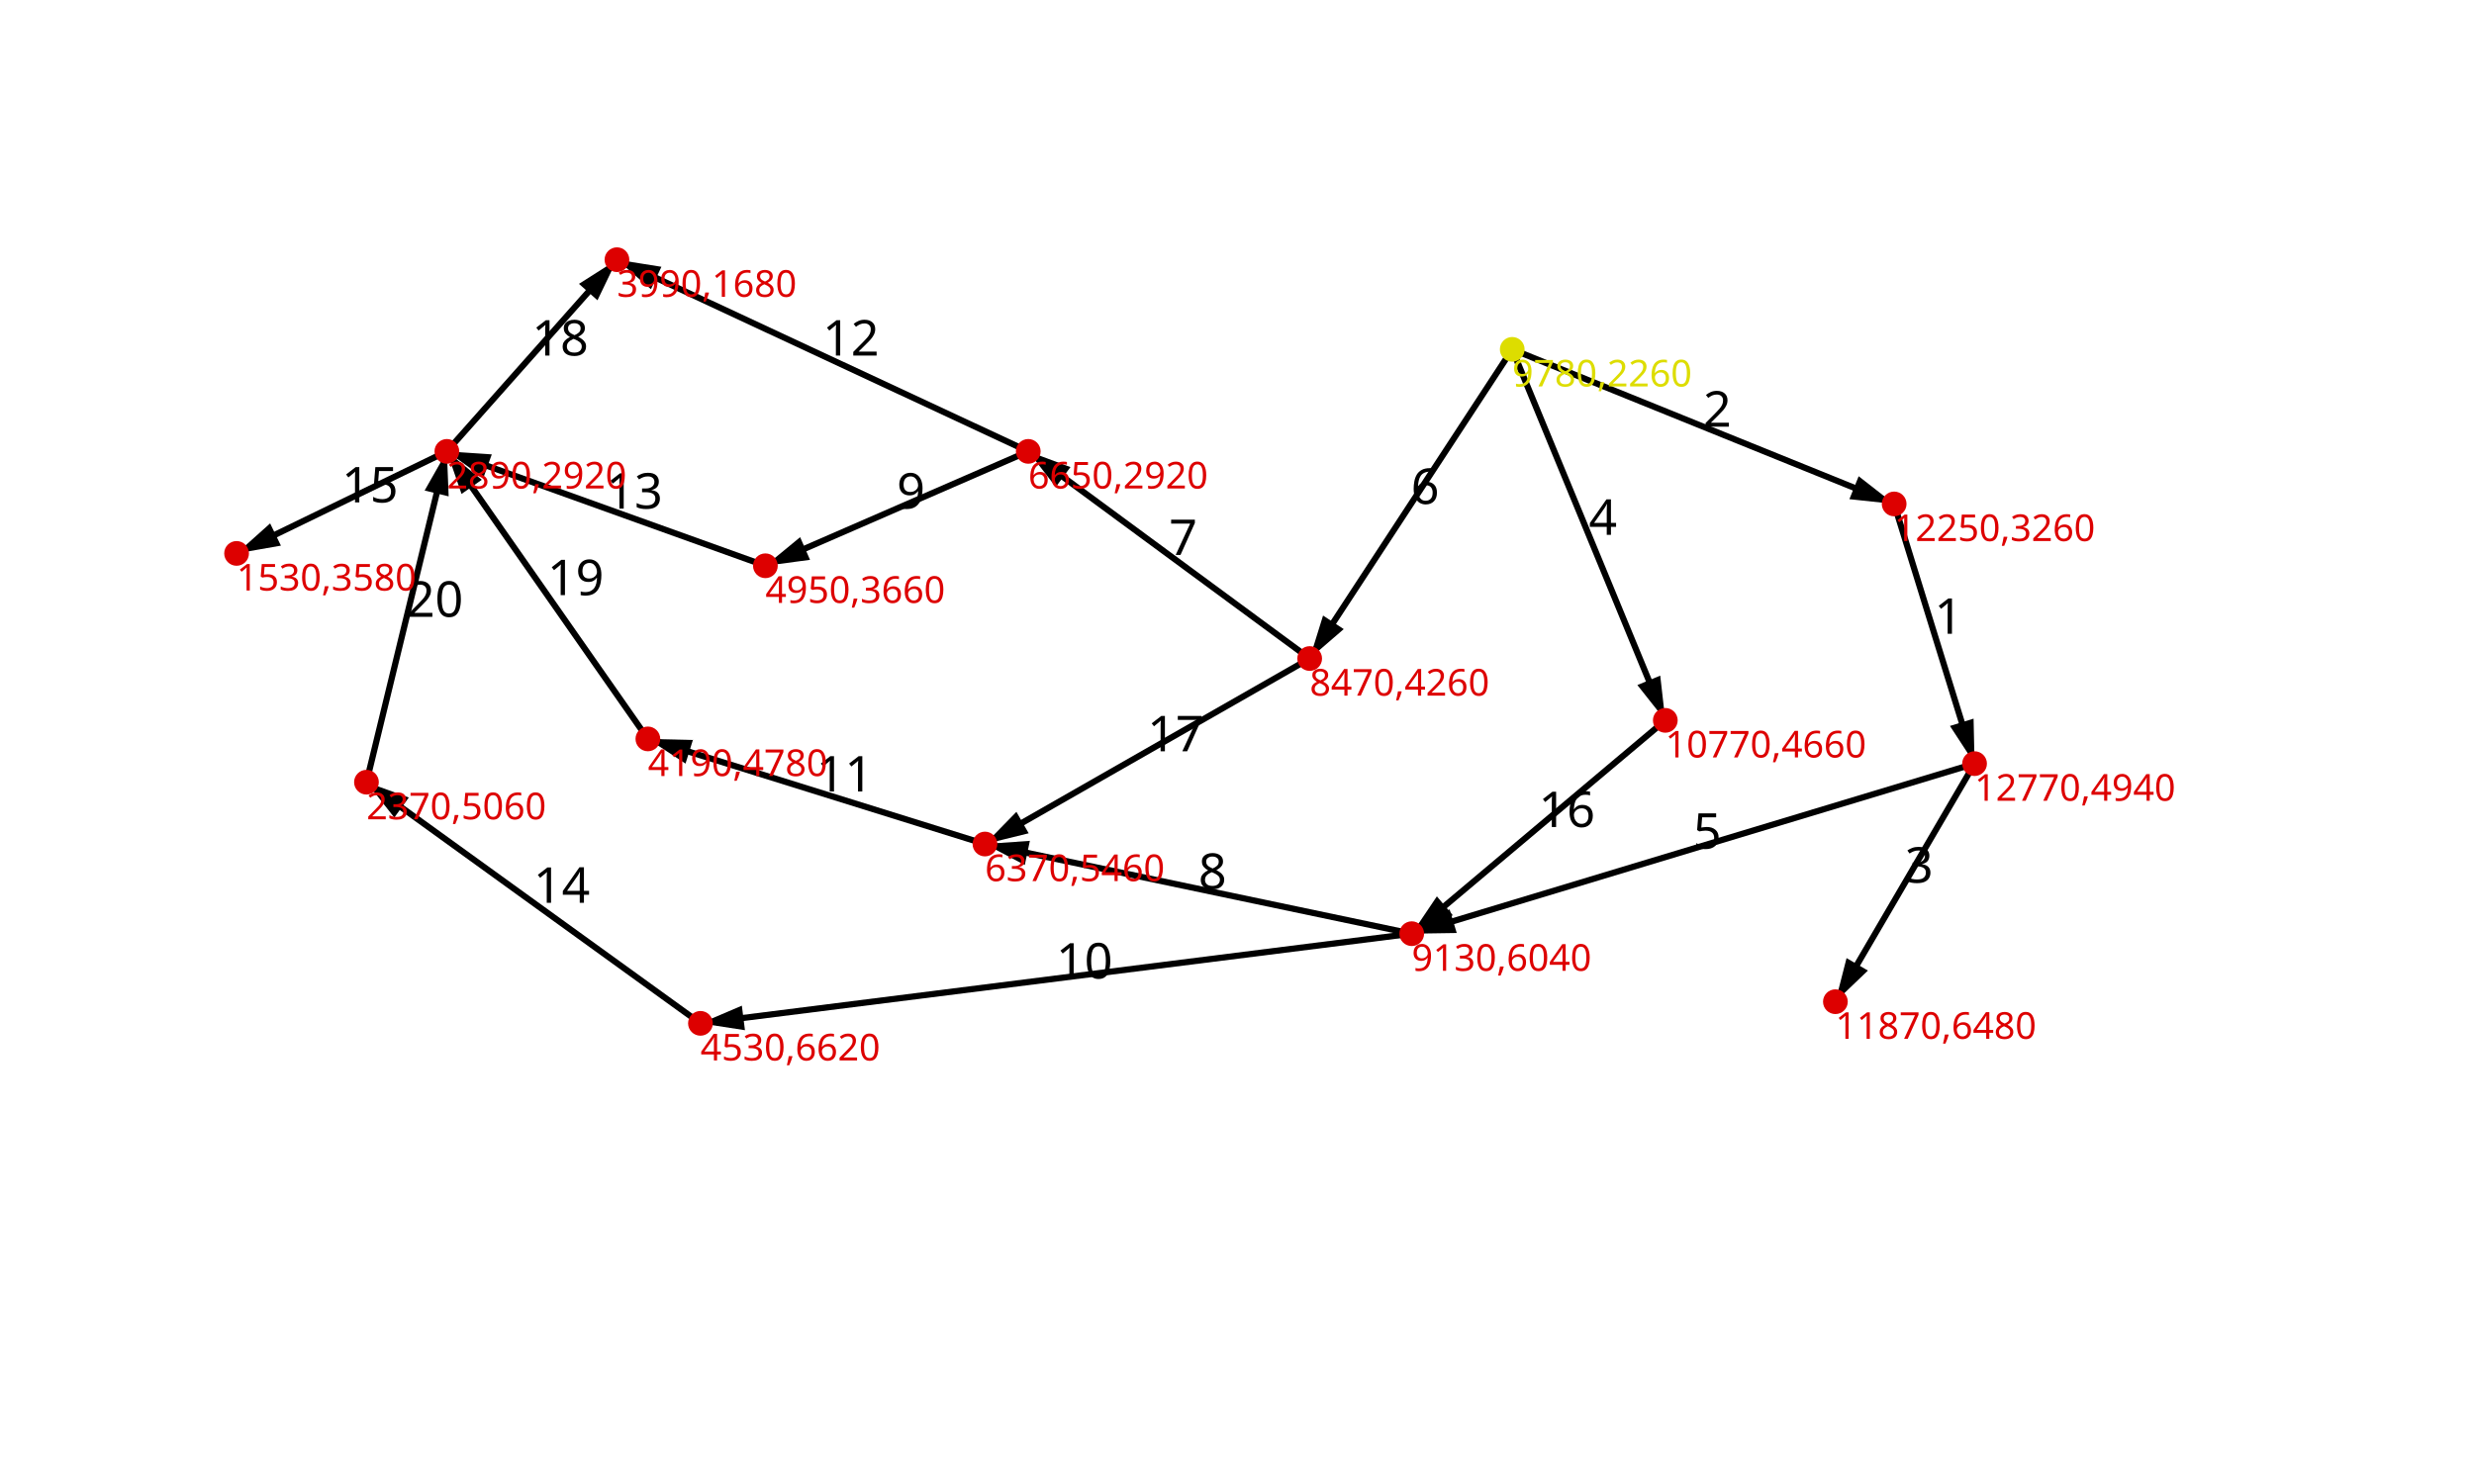
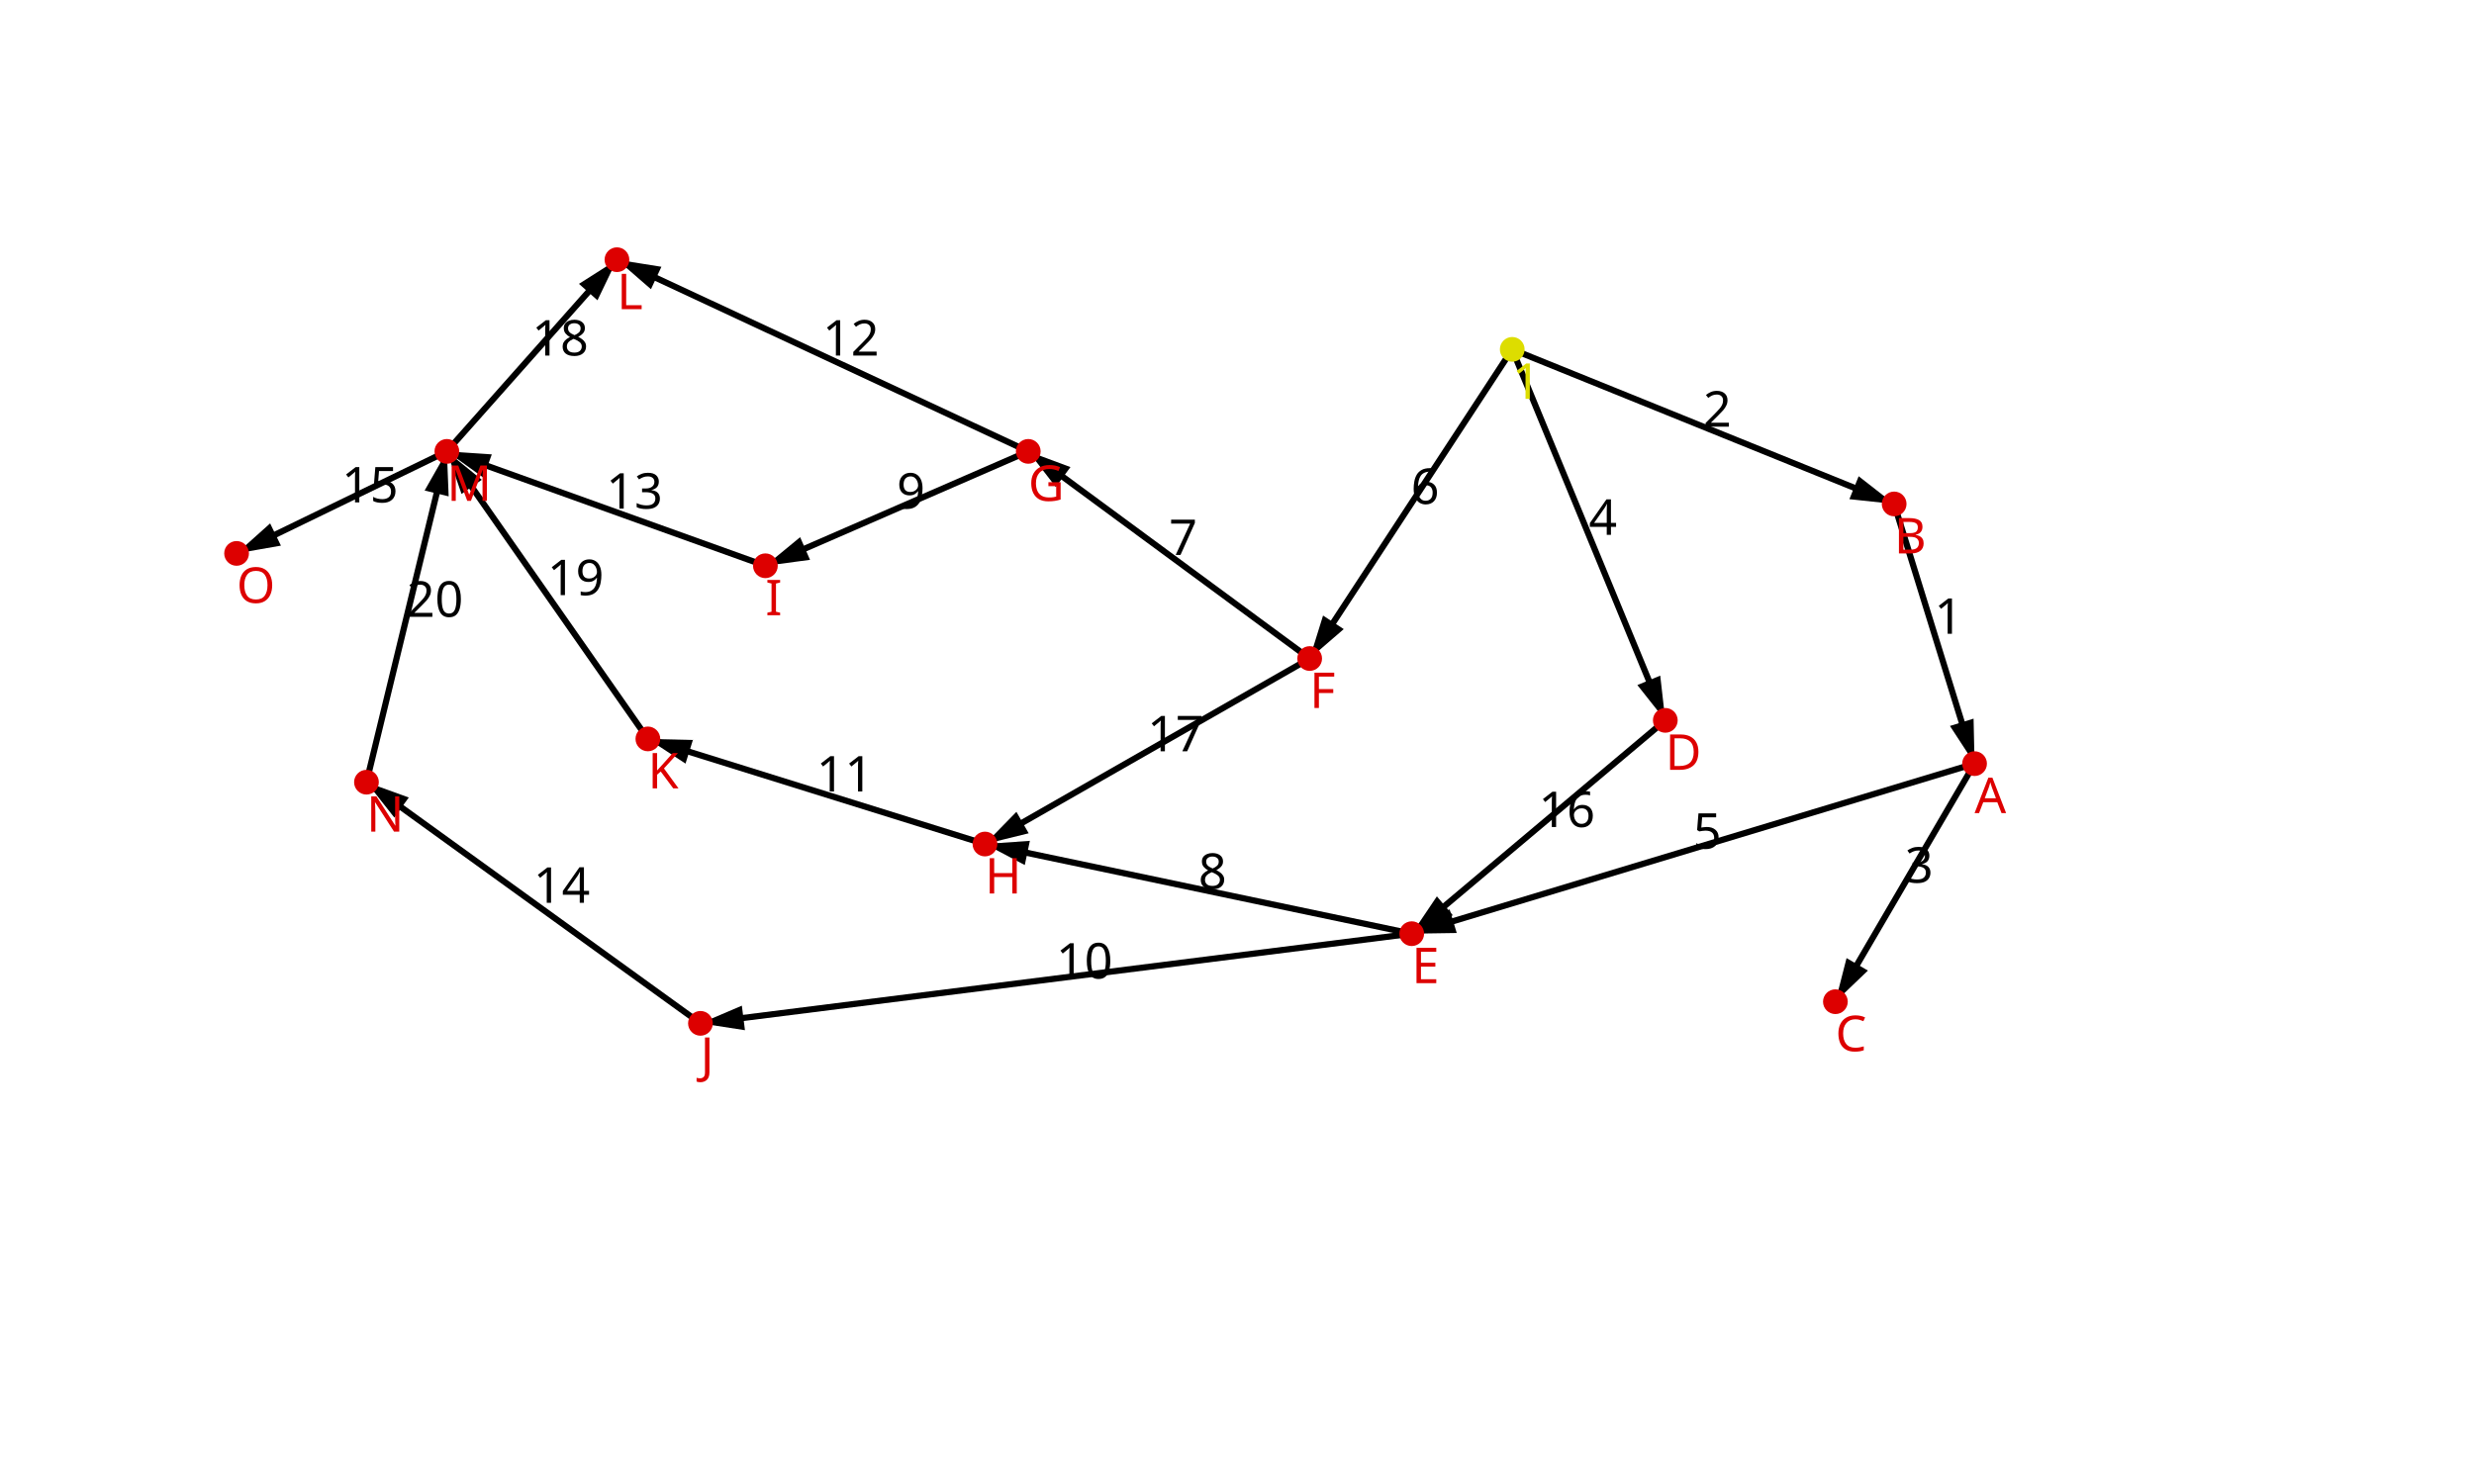
<svg xmlns="http://www.w3.org/2000/svg" version="1.1" width="800" height="480">
  <defs>
    <marker id="arrow" refX="7" refY="2" markerWidth="6" markerHeight="9" orient="auto" markerUnits="strokeWidth">
      <path d="M0,0 L0,4 L7,2 z" fill="#000" />
    </marker>
  </defs>
  <line x1="612.5" y1="163" x2="638.5" y2="247" stroke="black" stroke-width="2" marker-end="url(#arrow)" />
  <text x="625.5" y="205" font-family="sans-serif" font-size="16">1</text>
  <line x1="489" y1="113" x2="612.5" y2="163" stroke="black" stroke-width="2" marker-end="url(#arrow)" />
  <text x="550.75" y="138" font-family="sans-serif" font-size="16">2</text>
  <line x1="638.5" y1="247" x2="593.5" y2="324" stroke="black" stroke-width="2" marker-end="url(#arrow)" />
  <text x="616" y="285.5" font-family="sans-serif" font-size="16">3</text>
  <line x1="489" y1="113" x2="538.5" y2="233" stroke="black" stroke-width="2" marker-end="url(#arrow)" />
  <text x="513.75" y="173" font-family="sans-serif" font-size="16">4</text>
  <line x1="638.5" y1="247" x2="456.5" y2="302" stroke="black" stroke-width="2" marker-end="url(#arrow)" />
  <text x="547.5" y="274.5" font-family="sans-serif" font-size="16">5</text>
  <line x1="489" y1="113" x2="423.5" y2="213" stroke="black" stroke-width="2" marker-end="url(#arrow)" />
  <text x="456.25" y="163" font-family="sans-serif" font-size="16">6</text>
  <line x1="423.5" y1="213" x2="332.5" y2="146" stroke="black" stroke-width="2" marker-end="url(#arrow)" />
  <text x="378" y="179.5" font-family="sans-serif" font-size="16">7</text>
  <line x1="456.5" y1="302" x2="318.5" y2="273" stroke="black" stroke-width="2" marker-end="url(#arrow)" />
  <text x="387.5" y="287.5" font-family="sans-serif" font-size="16">8</text>
  <line x1="332.5" y1="146" x2="247.5" y2="183" stroke="black" stroke-width="2" marker-end="url(#arrow)" />
  <text x="290" y="164.5" font-family="sans-serif" font-size="16">9</text>
  <line x1="456.5" y1="302" x2="226.5" y2="331" stroke="black" stroke-width="2" marker-end="url(#arrow)" />
  <text x="341.5" y="316.5" font-family="sans-serif" font-size="16">10</text>
  <line x1="318.5" y1="273" x2="209.5" y2="239" stroke="black" stroke-width="2" marker-end="url(#arrow)" />
  <text x="264" y="256" font-family="sans-serif" font-size="16">11</text>
  <line x1="332.5" y1="146" x2="199.5" y2="84" stroke="black" stroke-width="2" marker-end="url(#arrow)" />
  <text x="266" y="115" font-family="sans-serif" font-size="16">12</text>
  <line x1="247.5" y1="183" x2="144.5" y2="146" stroke="black" stroke-width="2" marker-end="url(#arrow)" />
  <text x="196" y="164.5" font-family="sans-serif" font-size="16">13</text>
  <line x1="226.5" y1="331" x2="118.5" y2="253" stroke="black" stroke-width="2" marker-end="url(#arrow)" />
  <text x="172.5" y="292" font-family="sans-serif" font-size="16">14</text>
  <line x1="144.5" y1="146" x2="76.5" y2="179" stroke="black" stroke-width="2" marker-end="url(#arrow)" />
  <text x="110.5" y="162.5" font-family="sans-serif" font-size="16">15</text>
  <line x1="538.5" y1="233" x2="456.5" y2="302" stroke="black" stroke-width="2" marker-end="url(#arrow)" />
  <text x="497.5" y="267.5" font-family="sans-serif" font-size="16">16</text>
  <line x1="423.5" y1="213" x2="318.5" y2="273" stroke="black" stroke-width="2" marker-end="url(#arrow)" />
  <text x="371" y="243" font-family="sans-serif" font-size="16">17</text>
  <line x1="144.5" y1="146" x2="199.5" y2="84" stroke="black" stroke-width="2" marker-end="url(#arrow)" />
  <text x="172" y="115" font-family="sans-serif" font-size="16">18</text>
  <line x1="209.5" y1="239" x2="144.5" y2="146" stroke="black" stroke-width="2" marker-end="url(#arrow)" />
  <text x="177" y="192.5" font-family="sans-serif" font-size="16">19</text>
  <line x1="118.5" y1="253" x2="144.5" y2="146" stroke="black" stroke-width="2" marker-end="url(#arrow)" />
  <text x="131.5" y="199.5" font-family="sans-serif" font-size="16">20</text>
  <circle cx="489" cy="113" r="4" style="fill:#dd0;" />
-   <text x="489" y="125" style="fill:#dd0" font-family="sans-serif" font-size="12">9780,2260</text>
+   <text x="489" y="129" style="fill:#dd0" font-family="sans-serif" font-size="16">1</text>
  <circle cx="638.5" cy="247" r="4" style="fill:#d00;" />
-   <text x="638.5" y="259" style="fill:#d00" font-family="sans-serif" font-size="12">12770,4940</text>
+   <text x="638.5" y="263" style="fill:#d00" font-family="sans-serif" font-size="16">A</text>
  <circle cx="612.5" cy="163" r="4" style="fill:#d00;" />
-   <text x="612.5" y="175" style="fill:#d00" font-family="sans-serif" font-size="12">12250,3260</text>
+   <text x="612.5" y="179" style="fill:#d00" font-family="sans-serif" font-size="16">B</text>
  <circle cx="593.5" cy="324" r="4" style="fill:#d00;" />
-   <text x="593.5" y="336" style="fill:#d00" font-family="sans-serif" font-size="12">11870,6480</text>
+   <text x="593.5" y="340" style="fill:#d00" font-family="sans-serif" font-size="16">C</text>
  <circle cx="538.5" cy="233" r="4" style="fill:#d00;" />
-   <text x="538.5" y="245" style="fill:#d00" font-family="sans-serif" font-size="12">10770,4660</text>
+   <text x="538.5" y="249" style="fill:#d00" font-family="sans-serif" font-size="16">D</text>
  <circle cx="456.5" cy="302" r="4" style="fill:#d00;" />
-   <text x="456.5" y="314" style="fill:#d00" font-family="sans-serif" font-size="12">9130,6040</text>
+   <text x="456.5" y="318" style="fill:#d00" font-family="sans-serif" font-size="16">E</text>
  <circle cx="226.5" cy="331" r="4" style="fill:#d00;" />
-   <text x="226.5" y="343" style="fill:#d00" font-family="sans-serif" font-size="12">4530,6620</text>
+   <text x="226.5" y="347" style="fill:#d00" font-family="sans-serif" font-size="16">J</text>
  <circle cx="118.5" cy="253" r="4" style="fill:#d00;" />
-   <text x="118.5" y="265" style="fill:#d00" font-family="sans-serif" font-size="12">2370,5060</text>
+   <text x="118.5" y="269" style="fill:#d00" font-family="sans-serif" font-size="16">N</text>
  <circle cx="318.5" cy="273" r="4" style="fill:#d00;" />
-   <text x="318.5" y="285" style="fill:#d00" font-family="sans-serif" font-size="12">6370,5460</text>
+   <text x="318.5" y="289" style="fill:#d00" font-family="sans-serif" font-size="16">H</text>
  <circle cx="423.5" cy="213" r="4" style="fill:#d00;" />
-   <text x="423.5" y="225" style="fill:#d00" font-family="sans-serif" font-size="12">8470,4260</text>
+   <text x="423.5" y="229" style="fill:#d00" font-family="sans-serif" font-size="16">F</text>
  <circle cx="332.5" cy="146" r="4" style="fill:#d00;" />
-   <text x="332.5" y="158" style="fill:#d00" font-family="sans-serif" font-size="12">6650,2920</text>
+   <text x="332.5" y="162" style="fill:#d00" font-family="sans-serif" font-size="16">G</text>
  <circle cx="209.5" cy="239" r="4" style="fill:#d00;" />
-   <text x="209.5" y="251" style="fill:#d00" font-family="sans-serif" font-size="12">4190,4780</text>
+   <text x="209.5" y="255" style="fill:#d00" font-family="sans-serif" font-size="16">K</text>
  <circle cx="247.5" cy="183" r="4" style="fill:#d00;" />
-   <text x="247.5" y="195" style="fill:#d00" font-family="sans-serif" font-size="12">4950,3660</text>
+   <text x="247.5" y="199" style="fill:#d00" font-family="sans-serif" font-size="16">I</text>
  <circle cx="199.5" cy="84" r="4" style="fill:#d00;" />
-   <text x="199.5" y="96" style="fill:#d00" font-family="sans-serif" font-size="12">3990,1680</text>
+   <text x="199.5" y="100" style="fill:#d00" font-family="sans-serif" font-size="16">L</text>
  <circle cx="144.5" cy="146" r="4" style="fill:#d00;" />
-   <text x="144.5" y="158" style="fill:#d00" font-family="sans-serif" font-size="12">2890,2920</text>
+   <text x="144.5" y="162" style="fill:#d00" font-family="sans-serif" font-size="16">M</text>
  <circle cx="76.5" cy="179" r="4" style="fill:#d00;" />
-   <text x="76.5" y="191" style="fill:#d00" font-family="sans-serif" font-size="12">1530,3580</text>
+   <text x="76.5" y="195" style="fill:#d00" font-family="sans-serif" font-size="16">O</text>
</svg>
